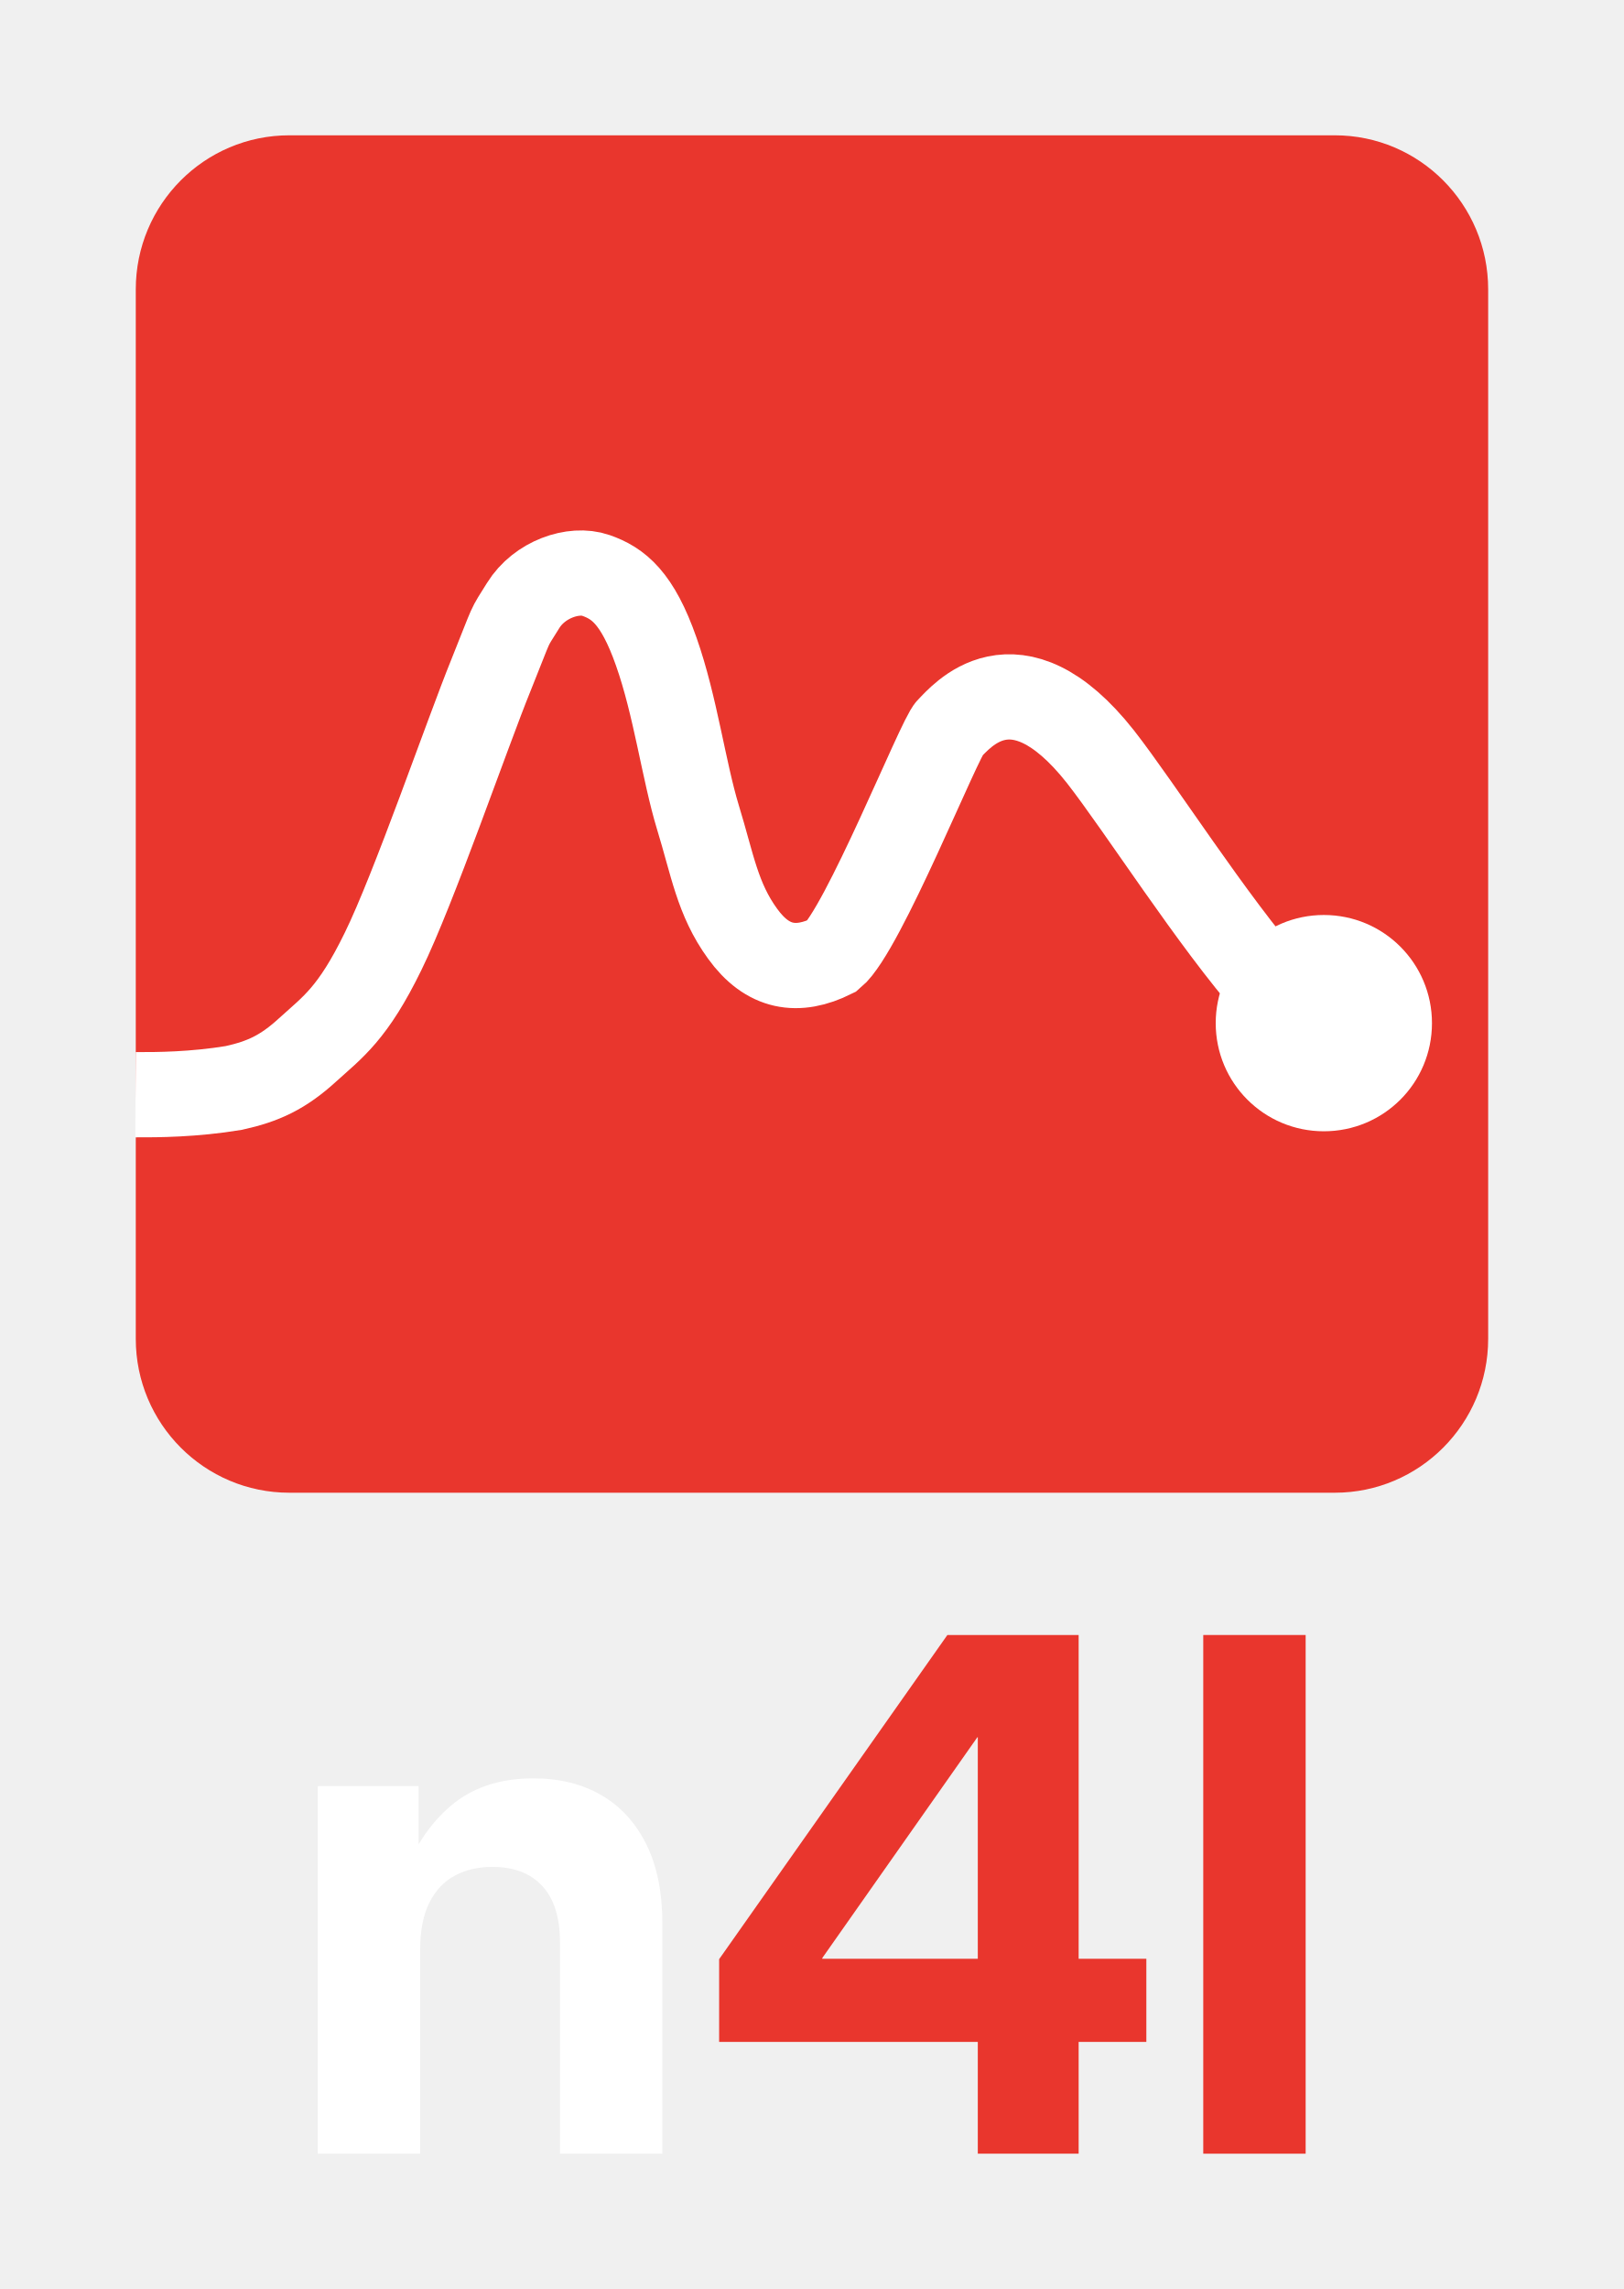
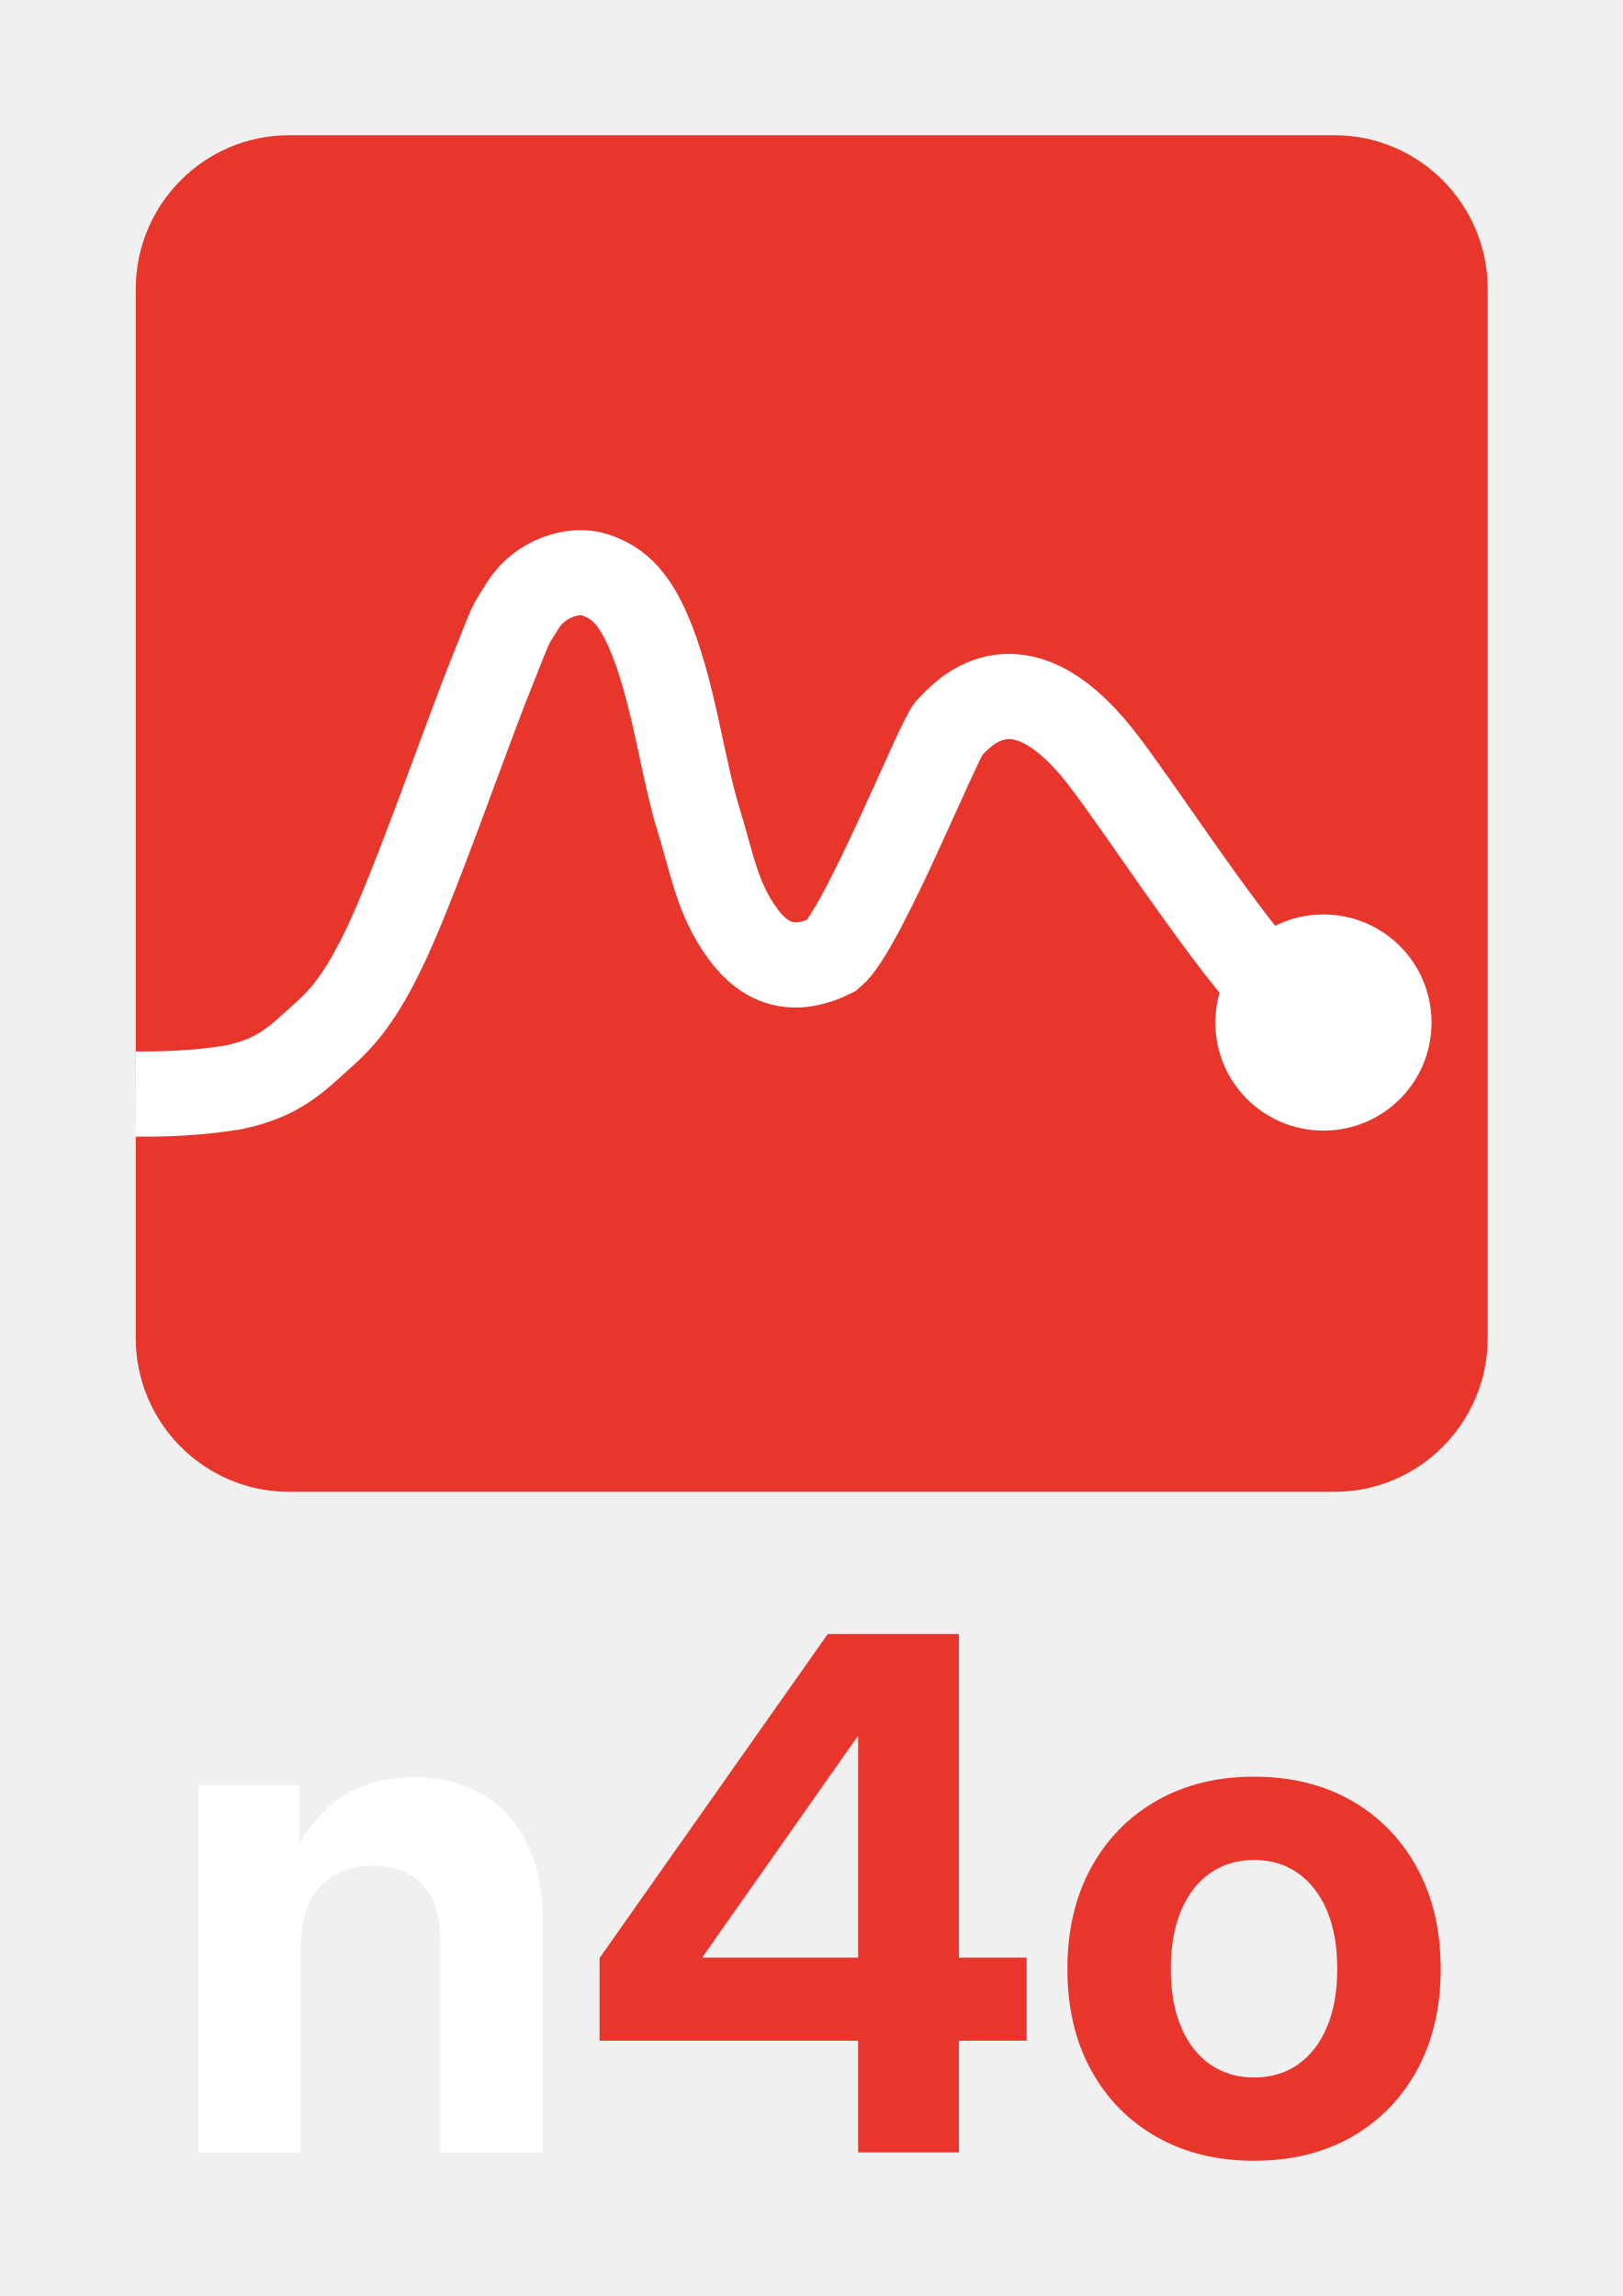
- <svg xmlns="http://www.w3.org/2000/svg" width="288.00" height="406.00" viewBox="0 0 288 406">
+ <svg xmlns="http://www.w3.org/2000/svg" width="288.00" height="407.48" viewBox="0 0 288 407.482">
  <defs>
    <defs id="defs1">
-       <clipPath clipPathUnits="userSpaceOnUse" id="nirs4all_lite_clip">
+       <clipPath clipPathUnits="userSpaceOnUse" id="nirs4all_core_clip">
        <path d="M 75.196,-0.48 H 381.42 V 303.184 H 75.196 Z" id="path1" />
      </clipPath>
    </defs>
  </defs>
  <g transform="translate(24.0,24.0) scale(0.7810409) translate(0,0)">
    <g id="g8" transform="translate(-0.251271,1.105743)">
      <g id="g9">
        <path style="fill:#E9362D;fill-opacity:1;fill-rule:evenodd;stroke:none" d="M 1.532,35.751 C 1.532,16.792 16.891,1.432 35.85,1.432 H 269.478 c 18.919,0 34.278,15.359 34.278,34.318 V 269.538 c 0,18.919 -15.359,34.278 -34.278,34.278 H 35.85 c -18.959,0 -34.318,-15.359 -34.318,-34.278 z" id="path2" transform="matrix(1.016366,0,0,1.019436,-1.193727,-2.565972)" />
-         <path style="fill:none;stroke:#ffffff;stroke-width:19.359px;stroke-linecap:butt;stroke-linejoin:miter;stroke-miterlimit:8;stroke-dasharray:none;stroke-opacity:1" clip-path="url(#nirs4all_lite_clip)" d="m 78.351,215.764 c 4.918,0.027 13.252,-0.031 22.324,-1.535 6.68,-1.48 11.159,-3.52 16.799,-8.68 5.68,-5.16 10.199,-8.16 17.119,-22.359 6.96,-14.159 19.159,-49.597 24.479,-62.677 5.28,-13.119 3.64,-9.919 7.32,-15.839 3.68,-5.96 11.479,-8.6 16.519,-6.84 5.04,1.76 9.4,5 13.719,17.319 4.36,12.359 6.24,27.039 9.479,37.678 3.28,10.679 4.4,18.479 10.119,26.359 5.68,7.88 12.481,8.963 20.439,5 6.876,-5.694 24.359,-49.637 26.599,-51.677 2.24,-2.04 14.719,-18.239 34.238,6.48 8.92,11.399 25.559,37.558 38.798,52.557" id="path3" transform="translate(-78.04647,1.00513)" />
+         <path style="fill:none;stroke:#ffffff;stroke-width:19.359px;stroke-linecap:butt;stroke-linejoin:miter;stroke-miterlimit:8;stroke-dasharray:none;stroke-opacity:1" clip-path="url(#nirs4all_core_clip)" d="m 78.351,215.764 c 4.918,0.027 13.252,-0.031 22.324,-1.535 6.68,-1.48 11.159,-3.52 16.799,-8.68 5.68,-5.16 10.199,-8.16 17.119,-22.359 6.96,-14.159 19.159,-49.597 24.479,-62.677 5.28,-13.119 3.64,-9.919 7.32,-15.839 3.68,-5.96 11.479,-8.6 16.519,-6.84 5.04,1.76 9.4,5 13.719,17.319 4.36,12.359 6.24,27.039 9.479,37.678 3.28,10.679 4.4,18.479 10.119,26.359 5.68,7.88 12.481,8.963 20.439,5 6.876,-5.694 24.359,-49.637 26.599,-51.677 2.24,-2.04 14.719,-18.239 34.238,6.48 8.92,11.399 25.559,37.558 38.798,52.557" id="path3" transform="translate(-78.04647,1.00513)" />
        <path style="fill:#ffffff;fill-opacity:1;fill-rule:evenodd;stroke:none" d="m 245.652,200.515 c 0,-13.559 10.999,-24.559 24.559,-24.559 13.599,0 24.559,10.999 24.559,24.559 0,13.599 -10.959,24.559 -24.559,24.559 -13.559,0 -24.559,-10.959 -24.559,-24.559 z" id="path4" />
      </g>
    </g>
  </g>
-   <path fill="#FFFFFF" d="M74.543 345.775V382.0H56.378V316.797H74.263V333.771H71.165Q74.276 325.108 80.004 320.269Q85.732 315.429 94.617 315.429Q101.591 315.429 106.724 318.434Q111.858 321.438 114.683 327.18Q117.507 332.923 117.507 341.162V382.0H99.342V344.503Q99.342 337.945 96.215 334.537Q93.088 331.129 87.34 331.129Q83.586 331.129 80.696 332.677Q77.807 334.224 76.175 337.463Q74.543 340.702 74.543 345.775Z" />
-   <path fill="#E9362D" d="M127.575 362.172V347.5L168.065 290.0H179.958V308.14H173.381L145.872 347.295V347.425H203.361V362.172ZM173.462 382.0V357.722V351.133V290.0H191.351V382.0Z" />
-   <path fill="#E9362D" d="M231.622 290.0V382.0H213.457V290.0Z" />
+   <path fill="#FFFFFF" d="M53.364 345.775V382.0H35.199V316.797H53.084V333.771H49.987Q53.098 325.108 58.826 320.269Q64.554 315.429 73.439 315.429Q80.412 315.429 85.546 318.434Q90.679 321.438 93.504 327.18Q96.329 332.923 96.329 341.162V382.0H78.164V344.503Q78.164 337.945 75.036 334.537Q71.909 331.129 66.162 331.129Q62.408 331.129 59.518 332.677Q56.628 334.224 54.996 337.463Q53.364 340.702 53.364 345.775Z" />
+   <path fill="#E9362D" d="M106.396 362.172V347.5L146.886 290.0H158.779V308.14H152.203L124.693 347.295V347.425H182.183V362.172ZM152.284 382.0V357.722V351.133V290.0H170.172V382.0Z" />
+   <path fill="#E9362D" d="M222.533 383.482Q212.685 383.482 205.212 379.229Q197.739 374.976 193.575 367.32Q189.411 359.663 189.411 349.455Q189.411 339.219 193.575 331.551Q197.739 323.883 205.212 319.599Q212.685 315.315 222.533 315.315Q232.443 315.315 239.885 319.599Q247.328 323.883 251.492 331.551Q255.656 339.219 255.656 349.455Q255.656 359.663 251.492 367.32Q247.328 374.976 239.885 379.229Q232.443 383.482 222.533 383.482ZM222.533 368.705Q226.974 368.705 230.291 366.413Q233.608 364.121 235.454 359.795Q237.3 355.469 237.3 349.455Q237.3 343.351 235.454 339.042Q233.608 334.733 230.291 332.412Q226.974 330.092 222.533 330.092Q218.154 330.092 214.806 332.398Q211.459 334.704 209.612 339.028Q207.766 343.351 207.766 349.455Q207.766 355.498 209.612 359.81Q211.459 364.121 214.792 366.413Q218.126 368.705 222.533 368.705Z" />
</svg>
